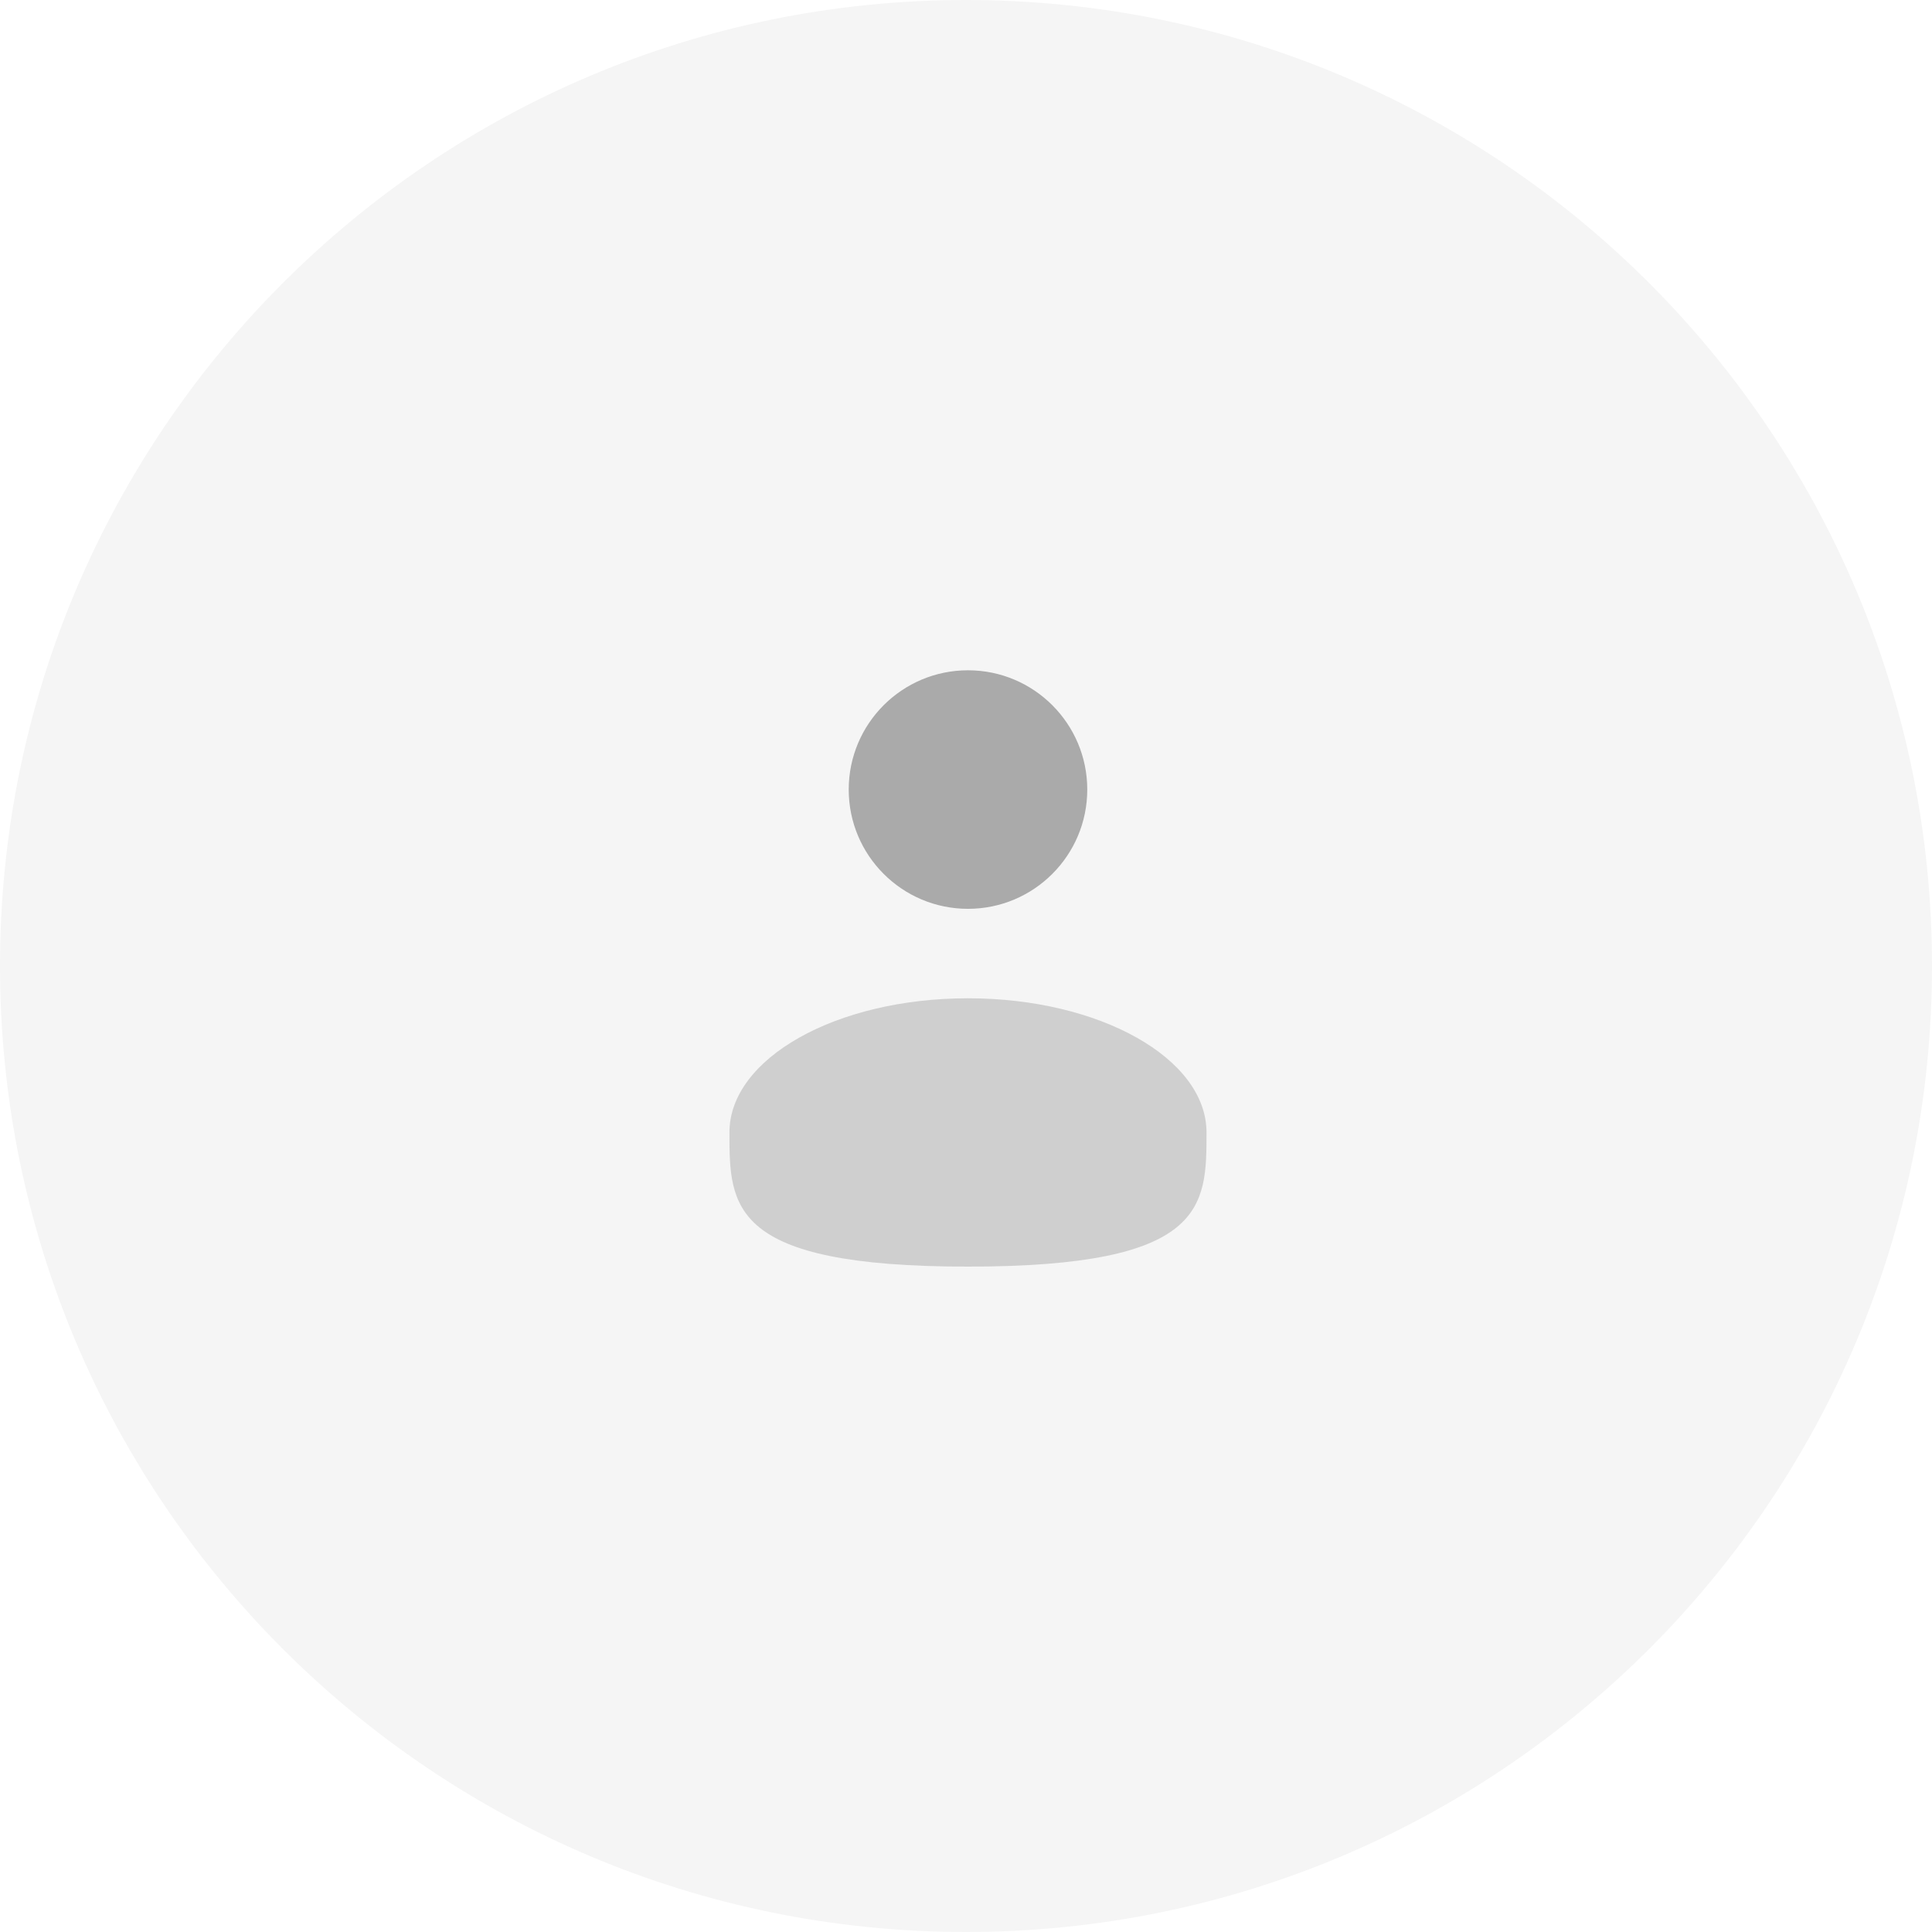
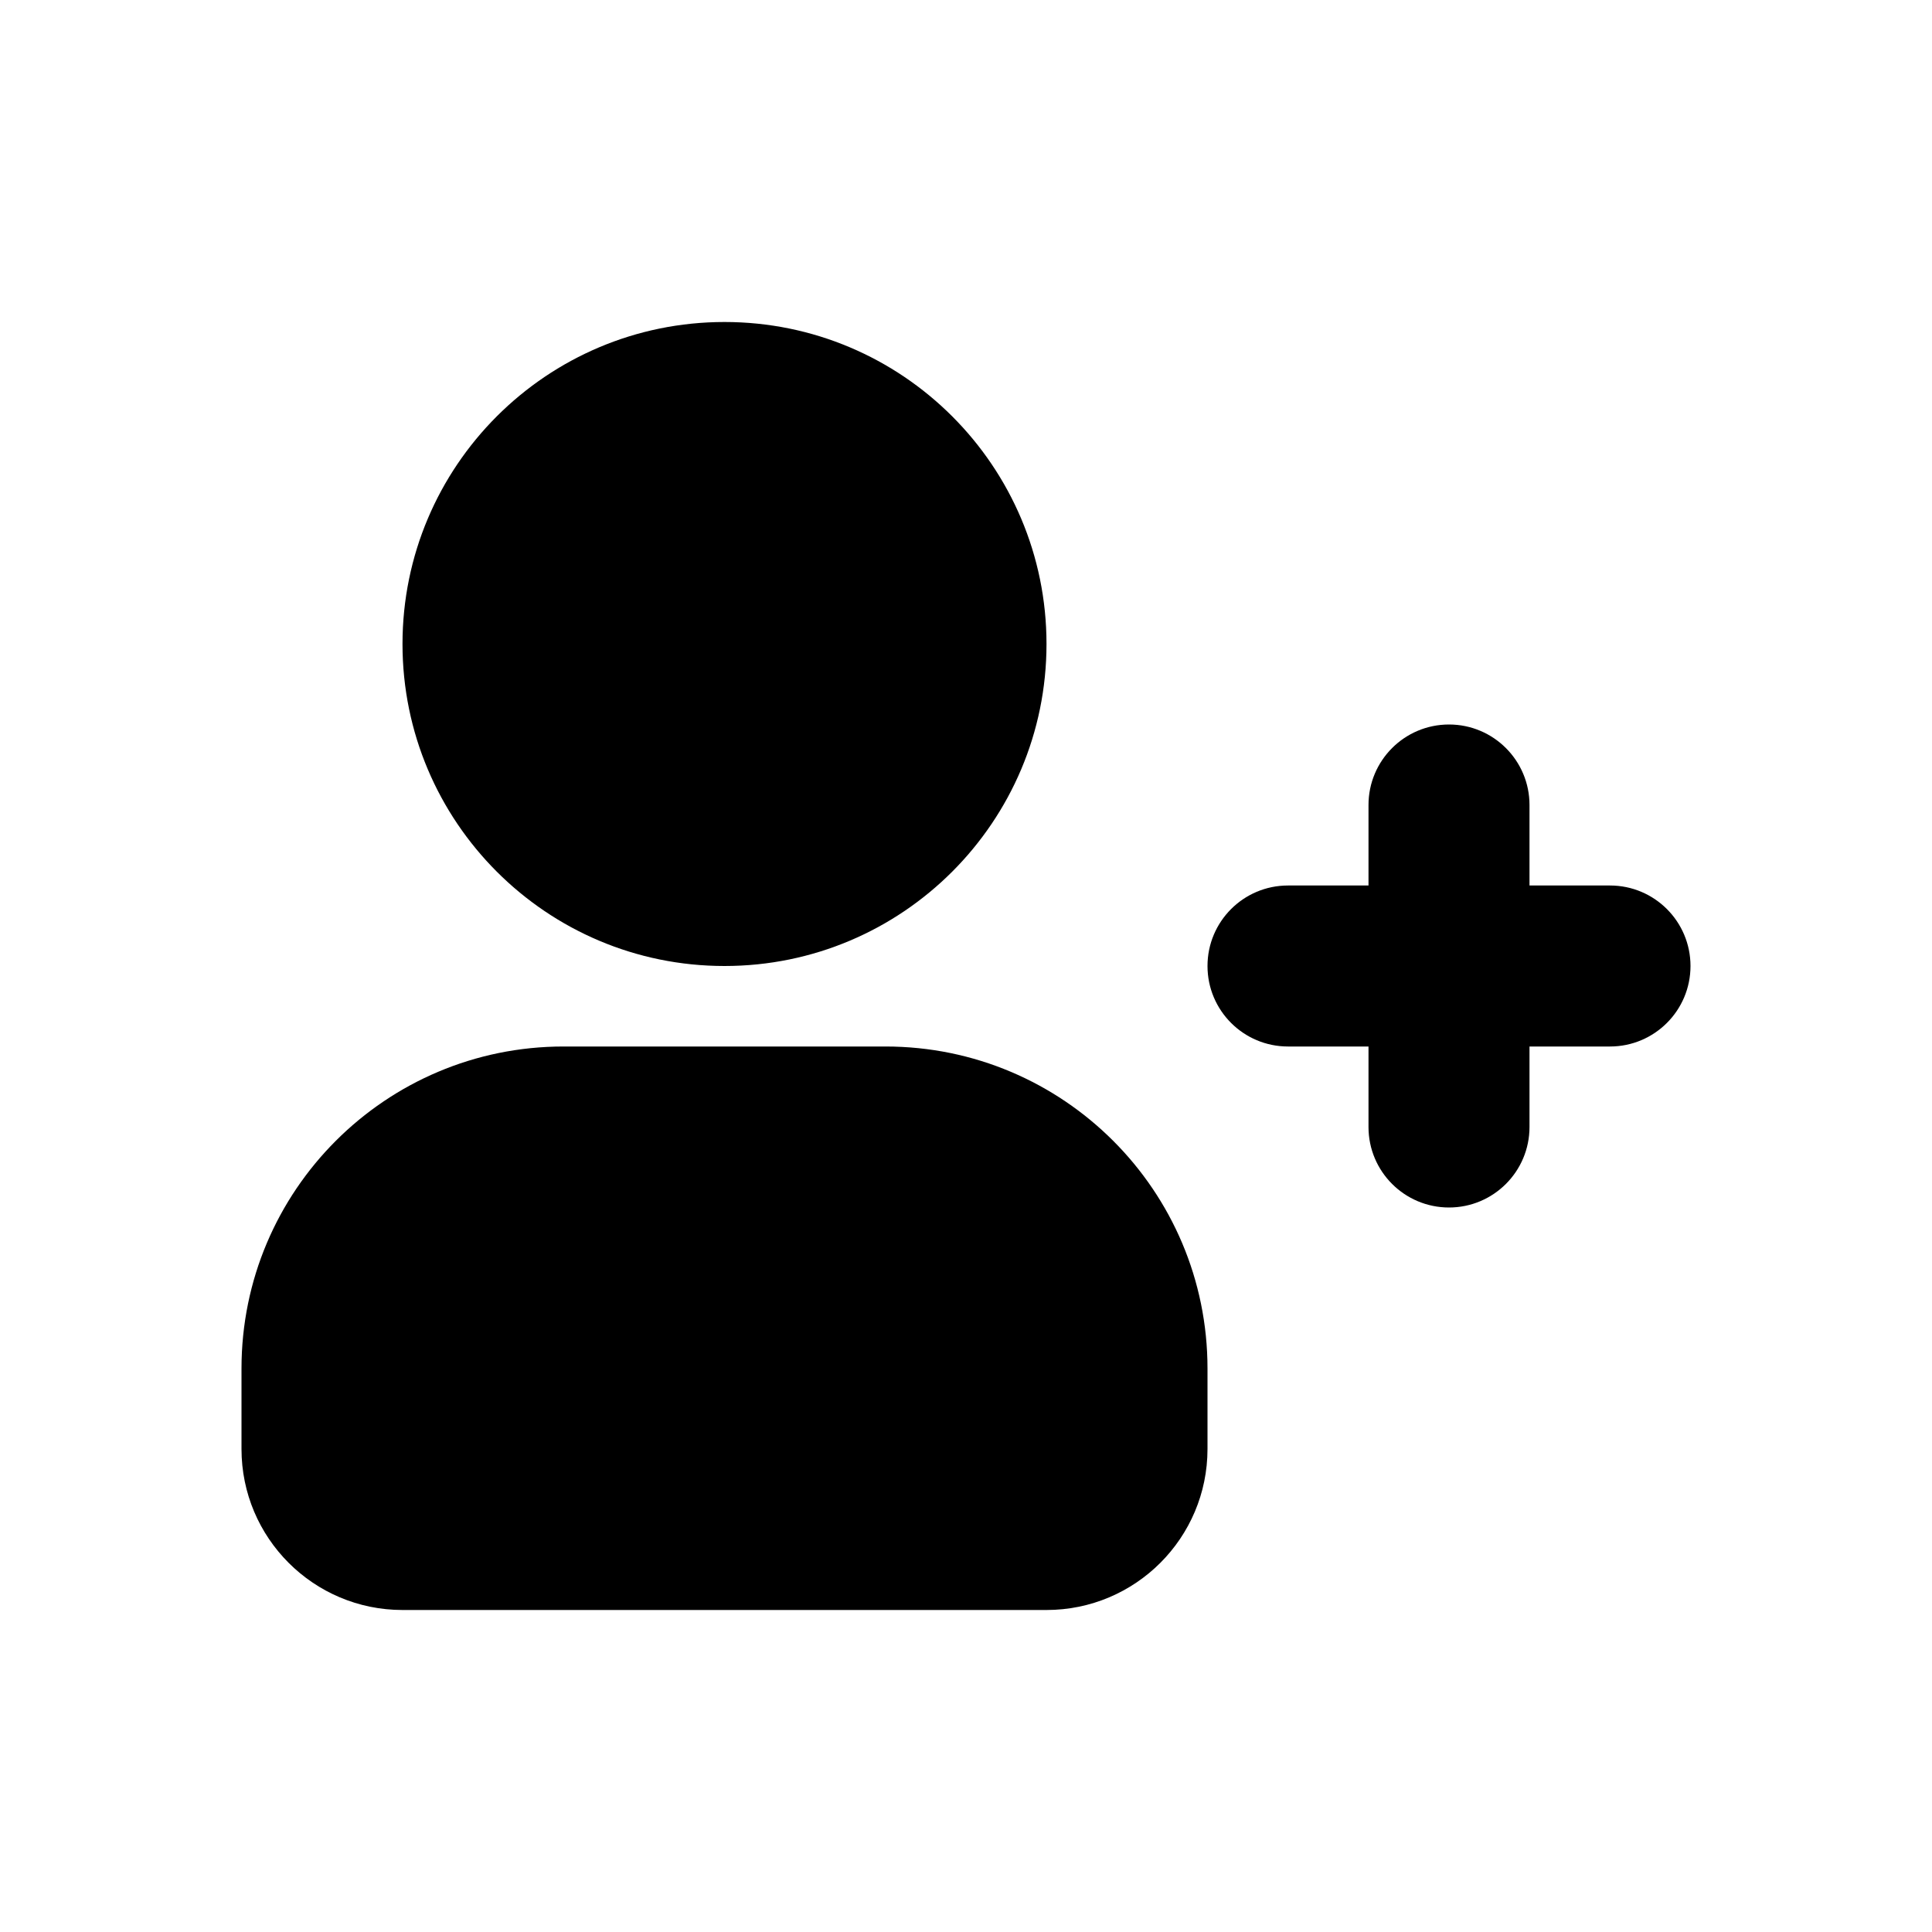
- <svg xmlns="http://www.w3.org/2000/svg" width="98" height="98" viewBox="0 0 98 98" fill="none">
-   <circle cx="49" cy="49" r="49" fill="#F5F5F5" />
-   <path d="M49.101 46.1C52.442 46.1 55.151 43.391 55.151 40.05C55.151 36.709 52.442 34 49.101 34C45.76 34 43.051 36.709 43.051 40.05C43.051 43.391 45.76 46.1 49.101 46.1Z" fill="#AAAAAA" />
-   <path opacity="0.5" d="M61.2 57.443C61.2 61.202 61.2 64.249 49.1 64.249C37 64.249 37 61.202 37 57.443C37 53.684 42.417 50.637 49.1 50.637C55.783 50.637 61.2 53.684 61.2 57.443Z" fill="#AAAAAA" />
+ <svg xmlns="http://www.w3.org/2000/svg" class="w-6 h-6 text-gray-800 dark:text-white" aria-hidden="true" width="34" height="34" fill="currentColor" viewBox="0 0 24 24">
+   <path fill-rule="evenodd" d="M9 4a4 4 0 1 0 0 8 4 4 0 0 0 0-8Zm-2 9a4 4 0 0 0-4 4v1a2 2 0 0 0 2 2h8a2 2 0 0 0 2-2v-1a4 4 0 0 0-4-4H7Zm8-1a1 1 0 0 1 1-1h1v-1a1 1 0 1 1 2 0v1h1a1 1 0 1 1 0 2h-1v1a1 1 0 1 1-2 0v-1h-1a1 1 0 0 1-1-1Z" clip-rule="evenodd" />
</svg>
